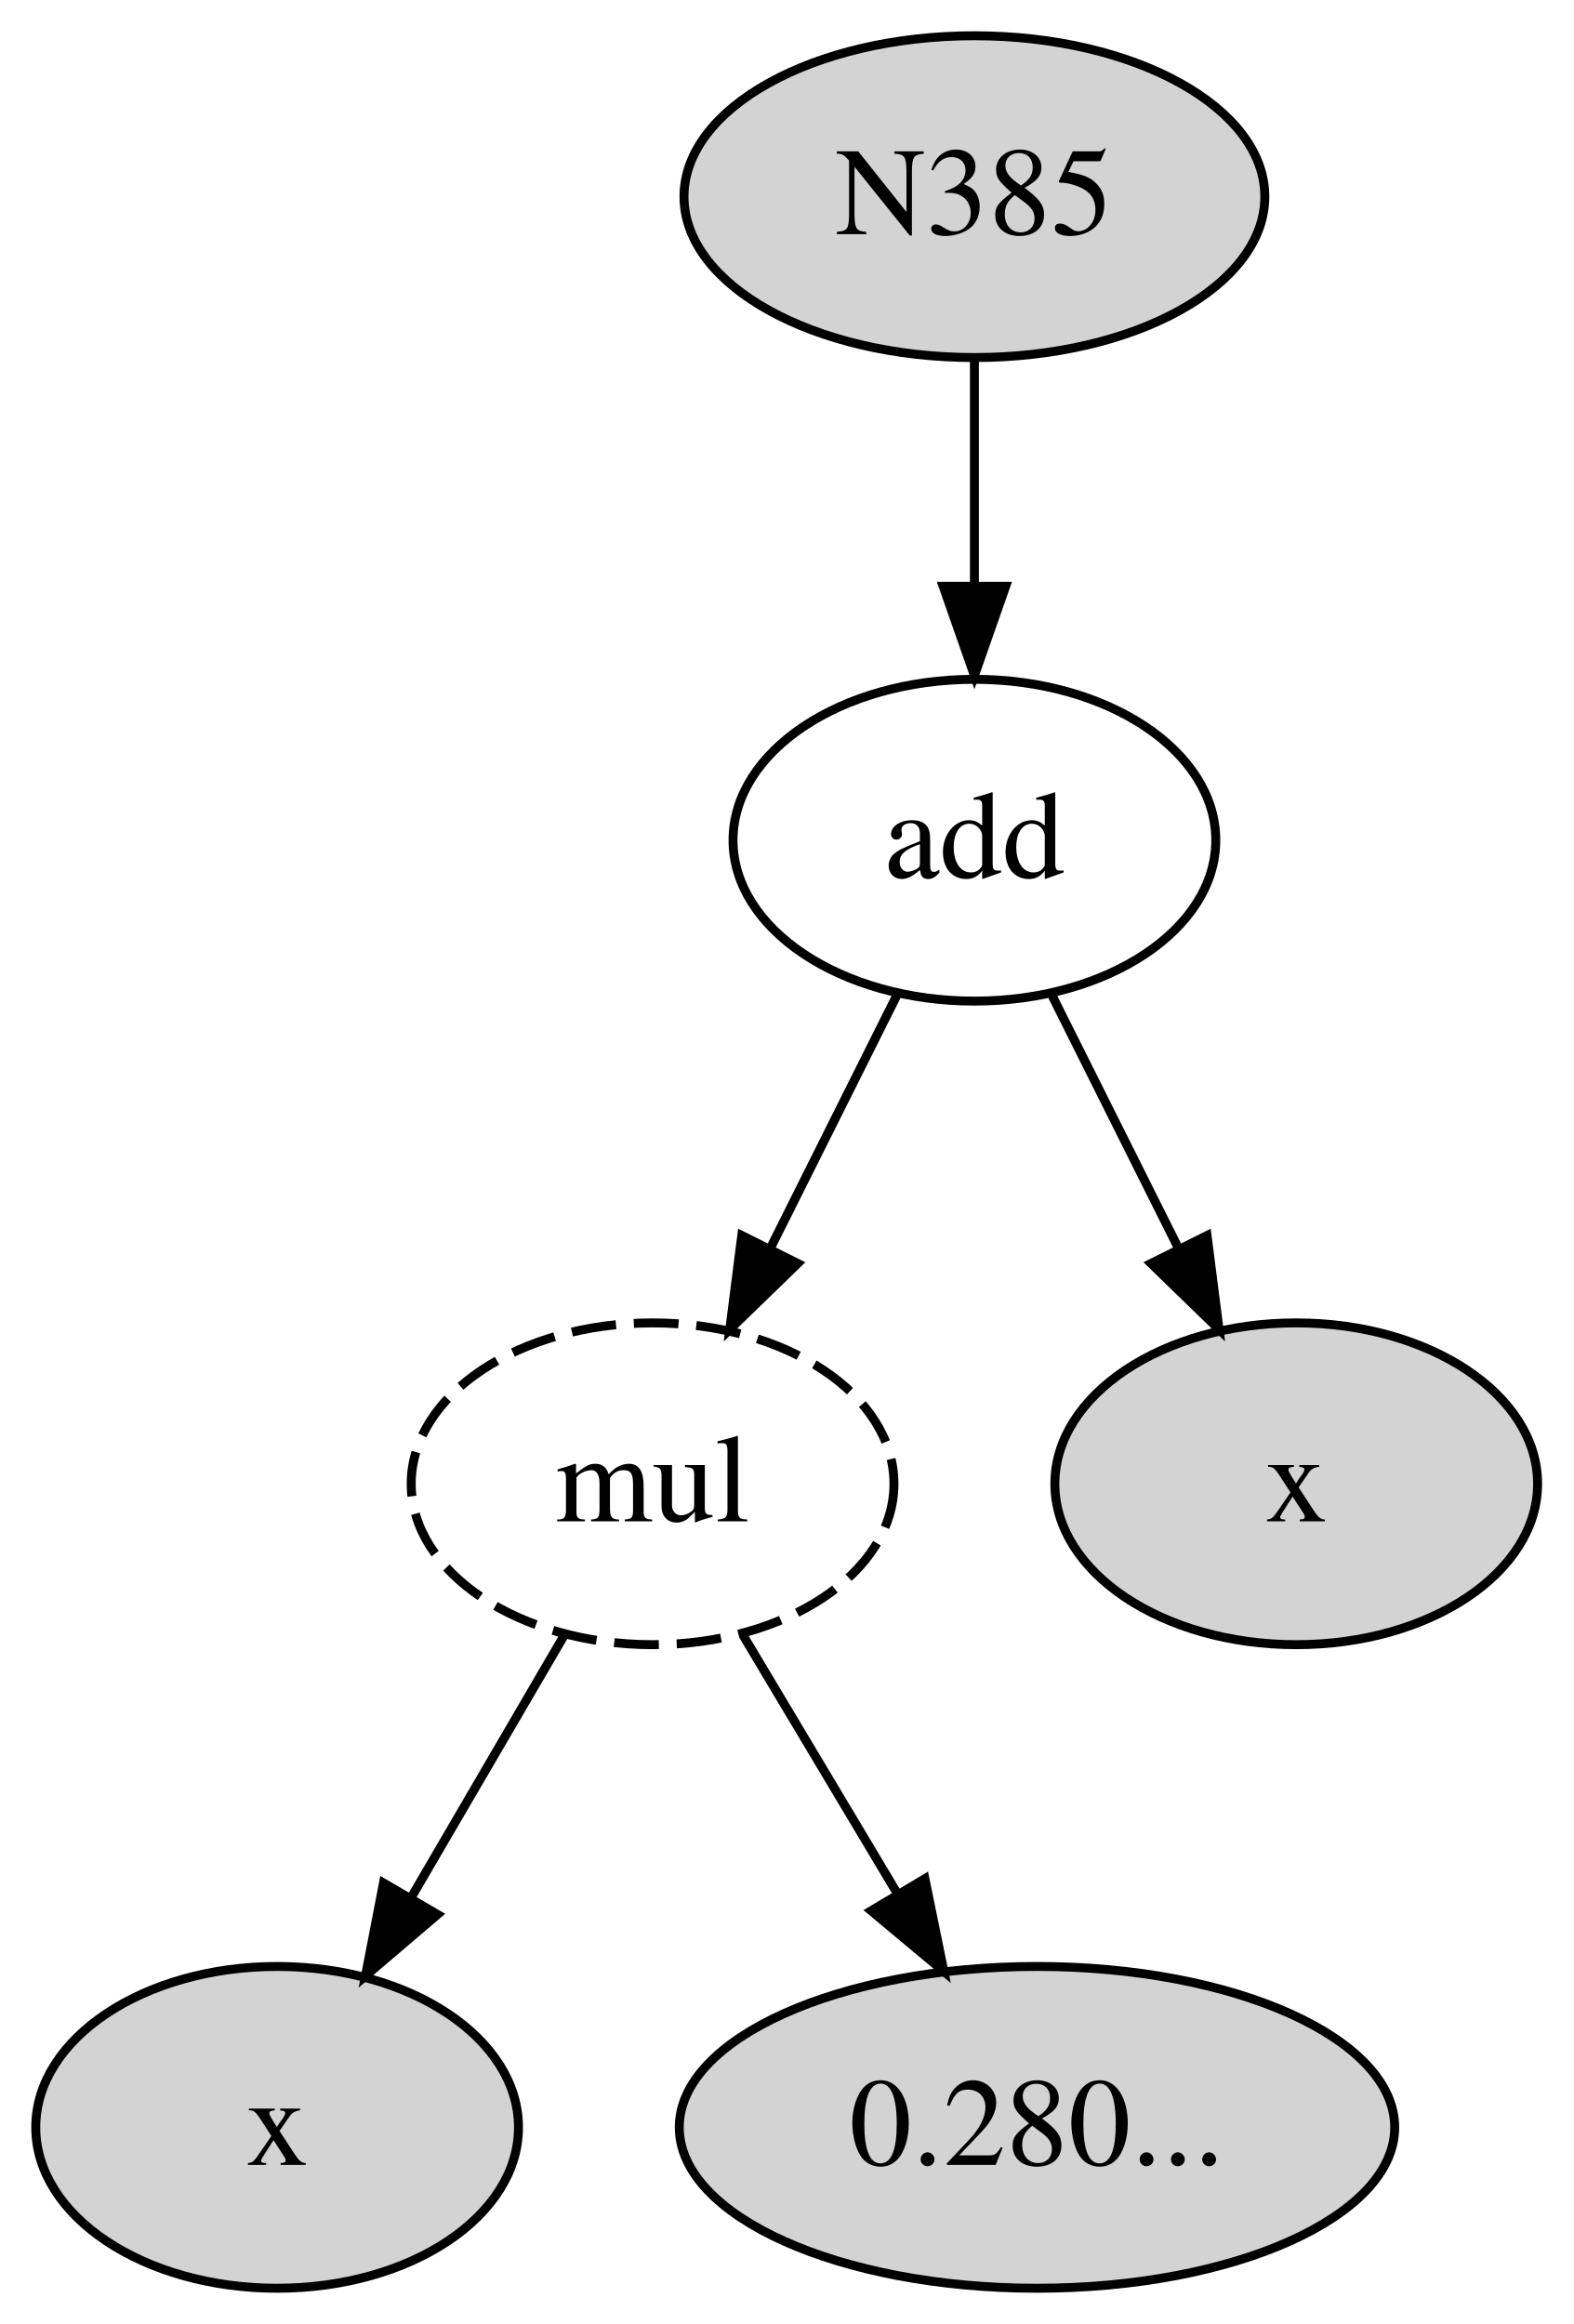
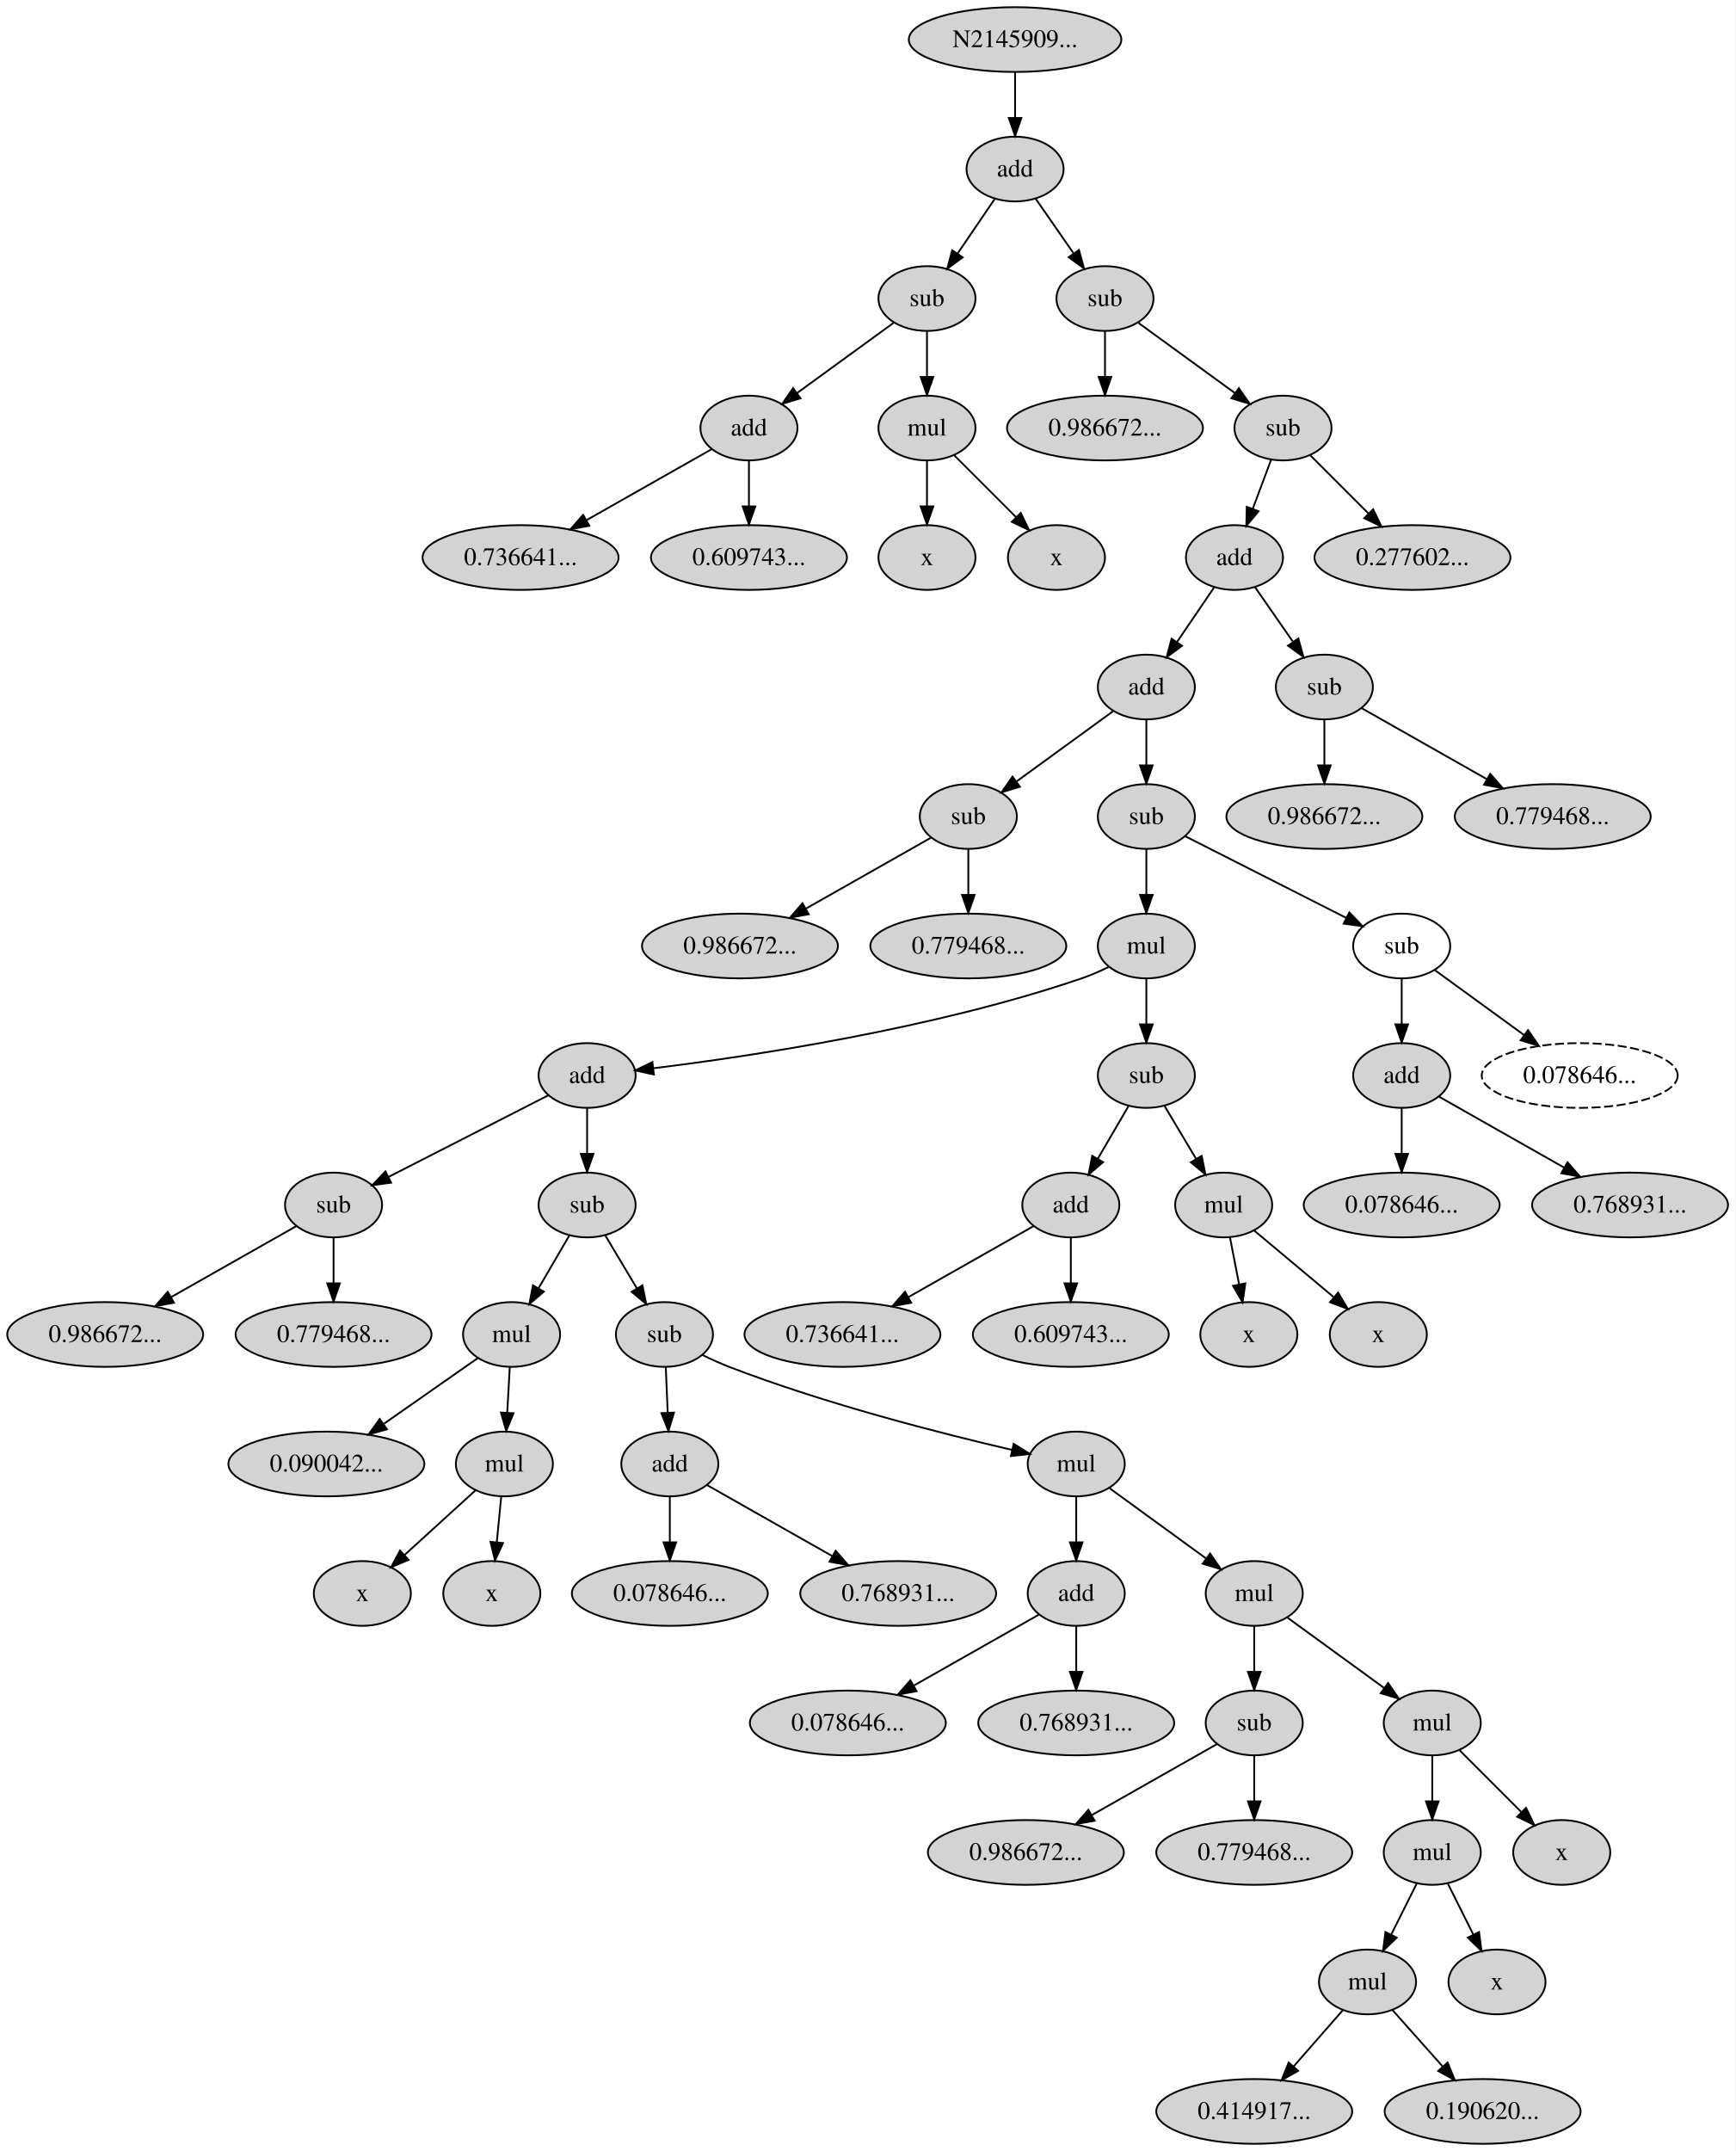
- <svg xmlns="http://www.w3.org/2000/svg" width="176pt" height="260pt" viewBox="0.00 0.00 176.00 260.00">
-   <g id="graph0" class="graph" transform="scale(1 1) rotate(0) translate(4 256)">
-     <polygon fill="#ffffff" stroke="transparent" points="-4,4 -4,-256 172,-256 172,4 -4,4" />
+ <svg xmlns="http://www.w3.org/2000/svg" width="965pt" height="1196pt" viewBox="0.00 0.00 964.99 1196.00">
+   <g id="graph0" class="graph" transform="scale(1 1) rotate(0) translate(4 1192)">
+     <polygon fill="#ffffff" stroke="transparent" points="-4,4 -4,-1192 960.986,-1192 960.986,4 -4,4" />
    <g id="node1" class="node">
-       <ellipse fill="#d3d3d3" stroke="#000000" cx="105" cy="-234" rx="32.486" ry="18" />
-       <text text-anchor="middle" x="105" y="-229.8" font-family="Times,serif" font-size="14.00" fill="#000000">N385</text>
+       <ellipse fill="#d3d3d3" stroke="#000000" cx="560.493" cy="-1170" rx="59.1" ry="18" />
+       <text text-anchor="middle" x="560.493" y="-1165.8" font-family="Times,serif" font-size="14.00" fill="#000000">N2145909...</text>
    </g>
    <g id="node2" class="node">
-       <ellipse fill="none" stroke="#000000" cx="105" cy="-162" rx="27" ry="18" />
-       <text text-anchor="middle" x="105" y="-157.8" font-family="Times,serif" font-size="14.00" fill="#000000">add</text>
+       <ellipse fill="#d3d3d3" stroke="#000000" cx="560.493" cy="-1098" rx="27" ry="18" />
+       <text text-anchor="middle" x="560.493" y="-1093.8" font-family="Times,serif" font-size="14.00" fill="#000000">add</text>
    </g>
    <g id="edge1" class="edge">
-       <path fill="none" stroke="#000000" d="M105,-215.831C105,-208.131 105,-198.974 105,-190.417" />
-       <polygon fill="#000000" stroke="#000000" points="108.5,-190.413 105,-180.413 101.5,-190.413 108.5,-190.413" />
+       <path fill="none" stroke="#000000" d="M560.493,-1151.831C560.493,-1144.131 560.493,-1134.974 560.493,-1126.417" />
+       <polygon fill="#000000" stroke="#000000" points="563.993,-1126.413 560.493,-1116.413 556.993,-1126.413 563.993,-1126.413" />
    </g>
    <g id="node3" class="node">
-       <ellipse fill="none" stroke="#000000" stroke-dasharray="5,2" cx="69" cy="-90" rx="27" ry="18" />
-       <text text-anchor="middle" x="69" y="-85.8" font-family="Times,serif" font-size="14.00" fill="#000000">mul</text>
+       <ellipse fill="#d3d3d3" stroke="#000000" cx="511.493" cy="-1026" rx="27" ry="18" />
+       <text text-anchor="middle" x="511.493" y="-1021.8" font-family="Times,serif" font-size="14.00" fill="#000000">sub</text>
    </g>
    <g id="edge2" class="edge">
-       <path fill="none" stroke="#000000" d="M96.285,-144.571C92.04,-136.081 86.846,-125.693 82.134,-116.267" />
-       <polygon fill="#000000" stroke="#000000" points="85.237,-114.648 77.634,-107.269 78.976,-117.778 85.237,-114.648" />
+       <path fill="none" stroke="#000000" d="M549.128,-1081.301C543.005,-1072.304 535.329,-1061.025 528.509,-1051.003" />
+       <polygon fill="#000000" stroke="#000000" points="531.316,-1048.907 522.796,-1042.609 525.529,-1052.845 531.316,-1048.907" />
+     </g>
+     <g id="node10" class="node">
+       <ellipse fill="#d3d3d3" stroke="#000000" cx="610.493" cy="-1026" rx="27" ry="18" />
+       <text text-anchor="middle" x="610.493" y="-1021.8" font-family="Times,serif" font-size="14.00" fill="#000000">sub</text>
+     </g>
+     <g id="edge9" class="edge">
+       <path fill="none" stroke="#000000" d="M571.838,-1081.662C578.078,-1072.677 585.955,-1061.334 592.968,-1051.236" />
+       <polygon fill="#000000" stroke="#000000" points="596.016,-1052.983 598.845,-1042.773 590.266,-1048.99 596.016,-1052.983" />
+     </g>
+     <g id="node4" class="node">
+       <ellipse fill="#d3d3d3" stroke="#000000" cx="412.493" cy="-954" rx="27" ry="18" />
+       <text text-anchor="middle" x="412.493" y="-949.8" font-family="Times,serif" font-size="14.00" fill="#000000">add</text>
+     </g>
+     <g id="edge3" class="edge">
+       <path fill="none" stroke="#000000" d="M492.872,-1012.457C477.799,-1001.496 456.367,-985.909 439.424,-973.586" />
+       <polygon fill="#000000" stroke="#000000" points="441.176,-970.533 431.03,-967.482 437.059,-976.194 441.176,-970.533" />
+     </g>
+     <g id="node7" class="node">
+       <ellipse fill="#d3d3d3" stroke="#000000" cx="511.493" cy="-954" rx="27" ry="18" />
+       <text text-anchor="middle" x="511.493" y="-949.8" font-family="Times,serif" font-size="14.00" fill="#000000">mul</text>
+     </g>
+     <g id="edge6" class="edge">
+       <path fill="none" stroke="#000000" d="M511.493,-1007.831C511.493,-1000.131 511.493,-990.974 511.493,-982.417" />
+       <polygon fill="#000000" stroke="#000000" points="514.993,-982.413 511.493,-972.413 507.993,-982.413 514.993,-982.413" />
+     </g>
+     <g id="node5" class="node">
+       <ellipse fill="#d3d3d3" stroke="#000000" cx="285.493" cy="-882" rx="54.486" ry="18" />
+       <text text-anchor="middle" x="285.493" y="-877.8" font-family="Times,serif" font-size="14.00" fill="#000000">0.736641...</text>
+     </g>
+     <g id="edge4" class="edge">
+       <path fill="none" stroke="#000000" d="M391.805,-942.272C373.026,-931.625 344.894,-915.677 322.286,-902.859" />
+       <polygon fill="#000000" stroke="#000000" points="323.72,-899.649 313.295,-897.762 320.268,-905.738 323.72,-899.649" />
    </g>
    <g id="node6" class="node">
-       <ellipse fill="#d3d3d3" stroke="#000000" cx="141" cy="-90" rx="27" ry="18" />
-       <text text-anchor="middle" x="141" y="-85.8" font-family="Times,serif" font-size="14.00" fill="#000000">x</text>
+       <ellipse fill="#d3d3d3" stroke="#000000" cx="412.493" cy="-882" rx="54.486" ry="18" />
+       <text text-anchor="middle" x="412.493" y="-877.8" font-family="Times,serif" font-size="14.00" fill="#000000">0.609743...</text>
    </g>
    <g id="edge5" class="edge">
-       <path fill="none" stroke="#000000" d="M113.715,-144.571C117.96,-136.081 123.154,-125.693 127.866,-116.267" />
-       <polygon fill="#000000" stroke="#000000" points="131.024,-117.778 132.366,-107.269 124.763,-114.648 131.024,-117.778" />
-     </g>
-     <g id="node4" class="node">
-       <ellipse fill="#d3d3d3" stroke="#000000" cx="27" cy="-18" rx="27" ry="18" />
-       <text text-anchor="middle" x="27" y="-13.8" font-family="Times,serif" font-size="14.00" fill="#000000">x</text>
-     </g>
-     <g id="edge3" class="edge">
-       <path fill="none" stroke="#000000" d="M59.047,-72.937C53.973,-64.239 47.697,-53.48 42.047,-43.795" />
-       <polygon fill="#000000" stroke="#000000" points="44.944,-41.815 36.882,-34.941 38.898,-45.342 44.944,-41.815" />
-     </g>
-     <g id="node5" class="node">
-       <ellipse fill="#d3d3d3" stroke="#000000" cx="112" cy="-18" rx="40.015" ry="18" />
-       <text text-anchor="middle" x="112" y="-13.8" font-family="Times,serif" font-size="14.00" fill="#000000">0.280...</text>
-     </g>
-     <g id="edge4" class="edge">
-       <path fill="none" stroke="#000000" d="M79.19,-72.937C84.31,-64.365 90.625,-53.791 96.343,-44.217" />
-       <polygon fill="#000000" stroke="#000000" points="99.462,-45.821 101.584,-35.441 93.452,-42.231 99.462,-45.821" />
+       <path fill="none" stroke="#000000" d="M412.493,-935.831C412.493,-928.131 412.493,-918.974 412.493,-910.417" />
+       <polygon fill="#000000" stroke="#000000" points="415.993,-910.413 412.493,-900.413 408.993,-910.413 415.993,-910.413" />
+     </g>
+     <g id="node8" class="node">
+       <ellipse fill="#d3d3d3" stroke="#000000" cx="511.493" cy="-882" rx="27" ry="18" />
+       <text text-anchor="middle" x="511.493" y="-877.8" font-family="Times,serif" font-size="14.00" fill="#000000">x</text>
+     </g>
+     <g id="edge7" class="edge">
+       <path fill="none" stroke="#000000" d="M511.493,-935.831C511.493,-928.131 511.493,-918.974 511.493,-910.417" />
+       <polygon fill="#000000" stroke="#000000" points="514.993,-910.413 511.493,-900.413 507.993,-910.413 514.993,-910.413" />
+     </g>
+     <g id="node9" class="node">
+       <ellipse fill="#d3d3d3" stroke="#000000" cx="583.493" cy="-882" rx="27" ry="18" />
+       <text text-anchor="middle" x="583.493" y="-877.8" font-family="Times,serif" font-size="14.00" fill="#000000">x</text>
+     </g>
+     <g id="edge8" class="edge">
+       <path fill="none" stroke="#000000" d="M526.762,-938.731C536.69,-928.803 549.808,-915.685 560.929,-904.564" />
+       <polygon fill="#000000" stroke="#000000" points="563.649,-906.793 568.245,-897.247 558.699,-901.844 563.649,-906.793" />
+     </g>
+     <g id="node11" class="node">
+       <ellipse fill="#d3d3d3" stroke="#000000" cx="610.493" cy="-954" rx="54.486" ry="18" />
+       <text text-anchor="middle" x="610.493" y="-949.8" font-family="Times,serif" font-size="14.00" fill="#000000">0.986672...</text>
+     </g>
+     <g id="edge10" class="edge">
+       <path fill="none" stroke="#000000" d="M610.493,-1007.831C610.493,-1000.131 610.493,-990.974 610.493,-982.417" />
+       <polygon fill="#000000" stroke="#000000" points="613.993,-982.413 610.493,-972.413 606.993,-982.413 613.993,-982.413" />
+     </g>
+     <g id="node12" class="node">
+       <ellipse fill="#d3d3d3" stroke="#000000" cx="709.493" cy="-954" rx="27" ry="18" />
+       <text text-anchor="middle" x="709.493" y="-949.8" font-family="Times,serif" font-size="14.00" fill="#000000">sub</text>
+     </g>
+     <g id="edge11" class="edge">
+       <path fill="none" stroke="#000000" d="M629.114,-1012.457C644.186,-1001.496 665.618,-985.909 682.562,-973.586" />
+       <polygon fill="#000000" stroke="#000000" points="684.926,-976.194 690.955,-967.482 680.809,-970.533 684.926,-976.194" />
+     </g>
+     <g id="node13" class="node">
+       <ellipse fill="#d3d3d3" stroke="#000000" cx="682.493" cy="-882" rx="27" ry="18" />
+       <text text-anchor="middle" x="682.493" y="-877.8" font-family="Times,serif" font-size="14.00" fill="#000000">add</text>
+     </g>
+     <g id="edge12" class="edge">
+       <path fill="none" stroke="#000000" d="M702.819,-936.202C699.745,-928.006 696.031,-918.102 692.623,-909.014" />
+       <polygon fill="#000000" stroke="#000000" points="695.879,-907.727 689.09,-899.593 689.324,-910.185 695.879,-907.727" />
+     </g>
+     <g id="node64" class="node">
+       <ellipse fill="#d3d3d3" stroke="#000000" cx="781.493" cy="-882" rx="54.486" ry="18" />
+       <text text-anchor="middle" x="781.493" y="-877.8" font-family="Times,serif" font-size="14.00" fill="#000000">0.277602...</text>
+     </g>
+     <g id="edge63" class="edge">
+       <path fill="none" stroke="#000000" d="M724.762,-938.731C734.153,-929.34 746.399,-917.094 757.109,-906.384" />
+       <polygon fill="#000000" stroke="#000000" points="759.628,-908.815 764.224,-899.269 754.678,-903.865 759.628,-908.815" />
+     </g>
+     <g id="node14" class="node">
+       <ellipse fill="#d3d3d3" stroke="#000000" cx="633.493" cy="-810" rx="27" ry="18" />
+       <text text-anchor="middle" x="633.493" y="-805.8" font-family="Times,serif" font-size="14.00" fill="#000000">add</text>
+     </g>
+     <g id="edge13" class="edge">
+       <path fill="none" stroke="#000000" d="M671.128,-865.301C665.005,-856.304 657.329,-845.025 650.509,-835.003" />
+       <polygon fill="#000000" stroke="#000000" points="653.316,-832.907 644.796,-826.609 647.529,-836.845 653.316,-832.907" />
+     </g>
+     <g id="node61" class="node">
+       <ellipse fill="#d3d3d3" stroke="#000000" cx="732.493" cy="-810" rx="27" ry="18" />
+       <text text-anchor="middle" x="732.493" y="-805.8" font-family="Times,serif" font-size="14.00" fill="#000000">sub</text>
+     </g>
+     <g id="edge60" class="edge">
+       <path fill="none" stroke="#000000" d="M693.838,-865.662C700.078,-856.677 707.955,-845.334 714.968,-835.236" />
+       <polygon fill="#000000" stroke="#000000" points="718.016,-836.983 720.845,-826.773 712.266,-832.99 718.016,-836.983" />
+     </g>
+     <g id="node15" class="node">
+       <ellipse fill="#d3d3d3" stroke="#000000" cx="534.493" cy="-738" rx="27" ry="18" />
+       <text text-anchor="middle" x="534.493" y="-733.8" font-family="Times,serif" font-size="14.00" fill="#000000">sub</text>
+     </g>
+     <g id="edge14" class="edge">
+       <path fill="none" stroke="#000000" d="M614.872,-796.457C599.799,-785.496 578.367,-769.909 561.424,-757.586" />
+       <polygon fill="#000000" stroke="#000000" points="563.176,-754.533 553.03,-751.482 559.059,-760.194 563.176,-754.533" />
+     </g>
+     <g id="node18" class="node">
+       <ellipse fill="#d3d3d3" stroke="#000000" cx="633.493" cy="-738" rx="27" ry="18" />
+       <text text-anchor="middle" x="633.493" y="-733.8" font-family="Times,serif" font-size="14.00" fill="#000000">sub</text>
+     </g>
+     <g id="edge17" class="edge">
+       <path fill="none" stroke="#000000" d="M633.493,-791.831C633.493,-784.131 633.493,-774.974 633.493,-766.417" />
+       <polygon fill="#000000" stroke="#000000" points="636.993,-766.413 633.493,-756.413 629.993,-766.413 636.993,-766.413" />
+     </g>
+     <g id="node16" class="node">
+       <ellipse fill="#d3d3d3" stroke="#000000" cx="407.493" cy="-666" rx="54.486" ry="18" />
+       <text text-anchor="middle" x="407.493" y="-661.8" font-family="Times,serif" font-size="14.00" fill="#000000">0.986672...</text>
+     </g>
+     <g id="edge15" class="edge">
+       <path fill="none" stroke="#000000" d="M513.805,-726.272C495.026,-715.625 466.894,-699.677 444.286,-686.859" />
+       <polygon fill="#000000" stroke="#000000" points="445.72,-683.649 435.295,-681.762 442.268,-689.738 445.72,-683.649" />
+     </g>
+     <g id="node17" class="node">
+       <ellipse fill="#d3d3d3" stroke="#000000" cx="534.493" cy="-666" rx="54.486" ry="18" />
+       <text text-anchor="middle" x="534.493" y="-661.8" font-family="Times,serif" font-size="14.00" fill="#000000">0.779468...</text>
+     </g>
+     <g id="edge16" class="edge">
+       <path fill="none" stroke="#000000" d="M534.493,-719.831C534.493,-712.131 534.493,-702.974 534.493,-694.417" />
+       <polygon fill="#000000" stroke="#000000" points="537.993,-694.413 534.493,-684.413 530.993,-694.413 537.993,-694.413" />
+     </g>
+     <g id="node19" class="node">
+       <ellipse fill="#d3d3d3" stroke="#000000" cx="633.493" cy="-666" rx="27" ry="18" />
+       <text text-anchor="middle" x="633.493" y="-661.8" font-family="Times,serif" font-size="14.00" fill="#000000">mul</text>
+     </g>
+     <g id="edge18" class="edge">
+       <path fill="none" stroke="#000000" d="M633.493,-719.831C633.493,-712.131 633.493,-702.974 633.493,-694.417" />
+       <polygon fill="#000000" stroke="#000000" points="636.993,-694.413 633.493,-684.413 629.993,-694.413 636.993,-694.413" />
+     </g>
+     <g id="node56" class="node">
+       <ellipse fill="none" stroke="#000000" cx="775.493" cy="-666" rx="27" ry="18" />
+       <text text-anchor="middle" x="775.493" y="-661.8" font-family="Times,serif" font-size="14.00" fill="#000000">sub</text>
+     </g>
+     <g id="edge55" class="edge">
+       <path fill="none" stroke="#000000" d="M655.059,-727.065C678.934,-714.959 717.613,-695.347 744.678,-681.625" />
+       <polygon fill="#000000" stroke="#000000" points="746.387,-684.682 753.723,-677.038 743.221,-678.439 746.387,-684.682" />
+     </g>
+     <g id="node20" class="node">
+       <ellipse fill="#d3d3d3" stroke="#000000" cx="322.493" cy="-594" rx="27" ry="18" />
+       <text text-anchor="middle" x="322.493" y="-589.8" font-family="Times,serif" font-size="14.00" fill="#000000">add</text>
+     </g>
+     <g id="edge19" class="edge">
+       <path fill="none" stroke="#000000" d="M612.582,-654.361C607.734,-651.998 602.519,-649.715 597.493,-648 514.821,-619.796 412.855,-604.593 359.316,-598.027" />
+       <polygon fill="#000000" stroke="#000000" points="359.618,-594.538 349.274,-596.827 358.788,-601.489 359.618,-594.538" />
+     </g>
+     <g id="node49" class="node">
+       <ellipse fill="#d3d3d3" stroke="#000000" cx="633.493" cy="-594" rx="27" ry="18" />
+       <text text-anchor="middle" x="633.493" y="-589.8" font-family="Times,serif" font-size="14.00" fill="#000000">sub</text>
+     </g>
+     <g id="edge48" class="edge">
+       <path fill="none" stroke="#000000" d="M633.493,-647.831C633.493,-640.131 633.493,-630.974 633.493,-622.417" />
+       <polygon fill="#000000" stroke="#000000" points="636.993,-622.413 633.493,-612.413 629.993,-622.413 636.993,-622.413" />
+     </g>
+     <g id="node21" class="node">
+       <ellipse fill="#d3d3d3" stroke="#000000" cx="181.493" cy="-522" rx="27" ry="18" />
+       <text text-anchor="middle" x="181.493" y="-517.8" font-family="Times,serif" font-size="14.00" fill="#000000">sub</text>
+     </g>
+     <g id="edge20" class="edge">
+       <path fill="none" stroke="#000000" d="M300.771,-582.908C277,-570.769 238.717,-551.221 211.952,-537.554" />
+       <polygon fill="#000000" stroke="#000000" points="213.506,-534.417 203.008,-532.987 210.323,-540.652 213.506,-534.417" />
+     </g>
+     <g id="node24" class="node">
+       <ellipse fill="#d3d3d3" stroke="#000000" cx="322.493" cy="-522" rx="27" ry="18" />
+       <text text-anchor="middle" x="322.493" y="-517.8" font-family="Times,serif" font-size="14.00" fill="#000000">sub</text>
+     </g>
+     <g id="edge23" class="edge">
+       <path fill="none" stroke="#000000" d="M322.493,-575.831C322.493,-568.131 322.493,-558.974 322.493,-550.417" />
+       <polygon fill="#000000" stroke="#000000" points="325.993,-550.413 322.493,-540.413 318.993,-550.413 325.993,-550.413" />
+     </g>
+     <g id="node22" class="node">
+       <ellipse fill="#d3d3d3" stroke="#000000" cx="54.493" cy="-450" rx="54.486" ry="18" />
+       <text text-anchor="middle" x="54.493" y="-445.8" font-family="Times,serif" font-size="14.00" fill="#000000">0.986672...</text>
+     </g>
+     <g id="edge21" class="edge">
+       <path fill="none" stroke="#000000" d="M160.805,-510.272C142.025,-499.625 113.894,-483.676 91.286,-470.859" />
+       <polygon fill="#000000" stroke="#000000" points="92.72,-467.649 82.295,-465.762 89.268,-473.738 92.72,-467.649" />
+     </g>
+     <g id="node23" class="node">
+       <ellipse fill="#d3d3d3" stroke="#000000" cx="181.493" cy="-450" rx="54.486" ry="18" />
+       <text text-anchor="middle" x="181.493" y="-445.8" font-family="Times,serif" font-size="14.00" fill="#000000">0.779468...</text>
+     </g>
+     <g id="edge22" class="edge">
+       <path fill="none" stroke="#000000" d="M181.493,-503.831C181.493,-496.131 181.493,-486.974 181.493,-478.417" />
+       <polygon fill="#000000" stroke="#000000" points="184.993,-478.413 181.493,-468.413 177.993,-478.413 184.993,-478.413" />
+     </g>
+     <g id="node25" class="node">
+       <ellipse fill="#d3d3d3" stroke="#000000" cx="280.493" cy="-450" rx="27" ry="18" />
+       <text text-anchor="middle" x="280.493" y="-445.8" font-family="Times,serif" font-size="14.00" fill="#000000">mul</text>
+     </g>
+     <g id="edge24" class="edge">
+       <path fill="none" stroke="#000000" d="M312.539,-504.937C307.466,-496.239 301.189,-485.48 295.54,-475.795" />
+       <polygon fill="#000000" stroke="#000000" points="298.437,-473.815 290.375,-466.94 292.39,-477.342 298.437,-473.815" />
+     </g>
+     <g id="node30" class="node">
+       <ellipse fill="#d3d3d3" stroke="#000000" cx="365.493" cy="-450" rx="27" ry="18" />
+       <text text-anchor="middle" x="365.493" y="-445.8" font-family="Times,serif" font-size="14.00" fill="#000000">sub</text>
+     </g>
+     <g id="edge29" class="edge">
+       <path fill="none" stroke="#000000" d="M332.683,-504.937C337.878,-496.239 344.303,-485.48 350.087,-475.795" />
+       <polygon fill="#000000" stroke="#000000" points="353.253,-477.321 355.375,-466.94 347.243,-473.731 353.253,-477.321" />
+     </g>
+     <g id="node26" class="node">
+       <ellipse fill="#d3d3d3" stroke="#000000" cx="177.493" cy="-378" rx="54.486" ry="18" />
+       <text text-anchor="middle" x="177.493" y="-373.8" font-family="Times,serif" font-size="14.00" fill="#000000">0.090042...</text>
+     </g>
+     <g id="edge25" class="edge">
+       <path fill="none" stroke="#000000" d="M261.601,-436.794C247.061,-426.63 226.63,-412.348 209.546,-400.406" />
+       <polygon fill="#000000" stroke="#000000" points="211.167,-397.269 200.966,-394.408 207.156,-403.006 211.167,-397.269" />
+     </g>
+     <g id="node27" class="node">
+       <ellipse fill="#d3d3d3" stroke="#000000" cx="276.493" cy="-378" rx="27" ry="18" />
+       <text text-anchor="middle" x="276.493" y="-373.8" font-family="Times,serif" font-size="14.00" fill="#000000">mul</text>
+     </g>
+     <g id="edge26" class="edge">
+       <path fill="none" stroke="#000000" d="M279.483,-431.831C279.056,-424.131 278.547,-414.974 278.072,-406.417" />
+       <polygon fill="#000000" stroke="#000000" points="281.565,-406.204 277.516,-396.413 274.576,-406.592 281.565,-406.204" />
+     </g>
+     <g id="node28" class="node">
+       <ellipse fill="#d3d3d3" stroke="#000000" cx="197.493" cy="-306" rx="27" ry="18" />
+       <text text-anchor="middle" x="197.493" y="-301.8" font-family="Times,serif" font-size="14.00" fill="#000000">x</text>
+     </g>
+     <g id="edge27" class="edge">
+       <path fill="none" stroke="#000000" d="M260.506,-363.43C249.155,-353.085 233.732,-339.029 220.986,-327.412" />
+       <polygon fill="#000000" stroke="#000000" points="223.204,-324.698 213.456,-320.549 218.489,-329.872 223.204,-324.698" />
+     </g>
+     <g id="node29" class="node">
+       <ellipse fill="#d3d3d3" stroke="#000000" cx="269.493" cy="-306" rx="27" ry="18" />
+       <text text-anchor="middle" x="269.493" y="-301.8" font-family="Times,serif" font-size="14.00" fill="#000000">x</text>
+     </g>
+     <g id="edge28" class="edge">
+       <path fill="none" stroke="#000000" d="M274.726,-359.831C273.978,-352.131 273.087,-342.974 272.255,-334.417" />
+       <polygon fill="#000000" stroke="#000000" points="275.734,-334.028 271.283,-324.413 268.767,-334.705 275.734,-334.028" />
+     </g>
+     <g id="node31" class="node">
+       <ellipse fill="#d3d3d3" stroke="#000000" cx="368.493" cy="-378" rx="27" ry="18" />
+       <text text-anchor="middle" x="368.493" y="-373.8" font-family="Times,serif" font-size="14.00" fill="#000000">add</text>
+     </g>
+     <g id="edge30" class="edge">
+       <path fill="none" stroke="#000000" d="M366.25,-431.831C366.571,-424.131 366.952,-414.974 367.309,-406.417" />
+       <polygon fill="#000000" stroke="#000000" points="370.806,-406.55 367.726,-396.413 363.812,-406.259 370.806,-406.55" />
+     </g>
+     <g id="node34" class="node">
+       <ellipse fill="#d3d3d3" stroke="#000000" cx="594.493" cy="-378" rx="27" ry="18" />
+       <text text-anchor="middle" x="594.493" y="-373.8" font-family="Times,serif" font-size="14.00" fill="#000000">mul</text>
+     </g>
+     <g id="edge33" class="edge">
+       <path fill="none" stroke="#000000" d="M386.51,-438.653C391.352,-436.275 396.538,-433.912 401.493,-432 454.981,-411.363 519.572,-394.92 558.812,-385.822" />
+       <polygon fill="#000000" stroke="#000000" points="559.731,-389.203 568.699,-383.562 558.17,-382.379 559.731,-389.203" />
+     </g>
+     <g id="node32" class="node">
+       <ellipse fill="#d3d3d3" stroke="#000000" cx="368.493" cy="-306" rx="54.486" ry="18" />
+       <text text-anchor="middle" x="368.493" y="-301.8" font-family="Times,serif" font-size="14.00" fill="#000000">0.078646...</text>
+     </g>
+     <g id="edge31" class="edge">
+       <path fill="none" stroke="#000000" d="M368.493,-359.831C368.493,-352.131 368.493,-342.974 368.493,-334.417" />
+       <polygon fill="#000000" stroke="#000000" points="371.993,-334.413 368.493,-324.413 364.993,-334.413 371.993,-334.413" />
+     </g>
+     <g id="node33" class="node">
+       <ellipse fill="#d3d3d3" stroke="#000000" cx="495.493" cy="-306" rx="54.486" ry="18" />
+       <text text-anchor="middle" x="495.493" y="-301.8" font-family="Times,serif" font-size="14.00" fill="#000000">0.768931...</text>
+     </g>
+     <g id="edge32" class="edge">
+       <path fill="none" stroke="#000000" d="M389.18,-366.272C407.96,-355.625 436.091,-339.676 458.699,-326.859" />
+       <polygon fill="#000000" stroke="#000000" points="460.718,-329.738 467.691,-321.762 457.265,-323.649 460.718,-329.738" />
+     </g>
+     <g id="node35" class="node">
+       <ellipse fill="#d3d3d3" stroke="#000000" cx="594.493" cy="-306" rx="27" ry="18" />
+       <text text-anchor="middle" x="594.493" y="-301.8" font-family="Times,serif" font-size="14.00" fill="#000000">add</text>
+     </g>
+     <g id="edge34" class="edge">
+       <path fill="none" stroke="#000000" d="M594.493,-359.831C594.493,-352.131 594.493,-342.974 594.493,-334.417" />
+       <polygon fill="#000000" stroke="#000000" points="597.993,-334.413 594.493,-324.413 590.993,-334.413 597.993,-334.413" />
+     </g>
+     <g id="node38" class="node">
+       <ellipse fill="#d3d3d3" stroke="#000000" cx="693.493" cy="-306" rx="27" ry="18" />
+       <text text-anchor="middle" x="693.493" y="-301.8" font-family="Times,serif" font-size="14.00" fill="#000000">mul</text>
+     </g>
+     <g id="edge37" class="edge">
+       <path fill="none" stroke="#000000" d="M613.114,-364.457C628.186,-353.496 649.618,-337.909 666.562,-325.586" />
+       <polygon fill="#000000" stroke="#000000" points="668.926,-328.194 674.955,-319.482 664.809,-322.533 668.926,-328.194" />
+     </g>
+     <g id="node36" class="node">
+       <ellipse fill="#d3d3d3" stroke="#000000" cx="467.493" cy="-234" rx="54.486" ry="18" />
+       <text text-anchor="middle" x="467.493" y="-229.8" font-family="Times,serif" font-size="14.00" fill="#000000">0.078646...</text>
+     </g>
+     <g id="edge35" class="edge">
+       <path fill="none" stroke="#000000" d="M573.805,-294.272C555.025,-283.625 526.894,-267.676 504.286,-254.859" />
+       <polygon fill="#000000" stroke="#000000" points="505.72,-251.649 495.295,-249.762 502.268,-257.738 505.72,-251.649" />
+     </g>
+     <g id="node37" class="node">
+       <ellipse fill="#d3d3d3" stroke="#000000" cx="594.493" cy="-234" rx="54.486" ry="18" />
+       <text text-anchor="middle" x="594.493" y="-229.8" font-family="Times,serif" font-size="14.00" fill="#000000">0.768931...</text>
+     </g>
+     <g id="edge36" class="edge">
+       <path fill="none" stroke="#000000" d="M594.493,-287.831C594.493,-280.131 594.493,-270.974 594.493,-262.417" />
+       <polygon fill="#000000" stroke="#000000" points="597.993,-262.413 594.493,-252.413 590.993,-262.413 597.993,-262.413" />
+     </g>
+     <g id="node39" class="node">
+       <ellipse fill="#d3d3d3" stroke="#000000" cx="693.493" cy="-234" rx="27" ry="18" />
+       <text text-anchor="middle" x="693.493" y="-229.8" font-family="Times,serif" font-size="14.00" fill="#000000">sub</text>
+     </g>
+     <g id="edge38" class="edge">
+       <path fill="none" stroke="#000000" d="M693.493,-287.831C693.493,-280.131 693.493,-270.974 693.493,-262.417" />
+       <polygon fill="#000000" stroke="#000000" points="696.993,-262.413 693.493,-252.413 689.993,-262.413 696.993,-262.413" />
+     </g>
+     <g id="node42" class="node">
+       <ellipse fill="#d3d3d3" stroke="#000000" cx="792.493" cy="-234" rx="27" ry="18" />
+       <text text-anchor="middle" x="792.493" y="-229.8" font-family="Times,serif" font-size="14.00" fill="#000000">mul</text>
+     </g>
+     <g id="edge41" class="edge">
+       <path fill="none" stroke="#000000" d="M712.114,-292.457C727.186,-281.496 748.618,-265.909 765.562,-253.586" />
+       <polygon fill="#000000" stroke="#000000" points="767.926,-256.194 773.955,-247.482 763.809,-250.533 767.926,-256.194" />
+     </g>
+     <g id="node40" class="node">
+       <ellipse fill="#d3d3d3" stroke="#000000" cx="566.493" cy="-162" rx="54.486" ry="18" />
+       <text text-anchor="middle" x="566.493" y="-157.8" font-family="Times,serif" font-size="14.00" fill="#000000">0.986672...</text>
+     </g>
+     <g id="edge39" class="edge">
+       <path fill="none" stroke="#000000" d="M672.805,-222.272C654.025,-211.625 625.894,-195.677 603.286,-182.859" />
+       <polygon fill="#000000" stroke="#000000" points="604.72,-179.649 594.295,-177.762 601.268,-185.738 604.72,-179.649" />
+     </g>
+     <g id="node41" class="node">
+       <ellipse fill="#d3d3d3" stroke="#000000" cx="693.493" cy="-162" rx="54.486" ry="18" />
+       <text text-anchor="middle" x="693.493" y="-157.8" font-family="Times,serif" font-size="14.00" fill="#000000">0.779468...</text>
+     </g>
+     <g id="edge40" class="edge">
+       <path fill="none" stroke="#000000" d="M693.493,-215.831C693.493,-208.131 693.493,-198.974 693.493,-190.417" />
+       <polygon fill="#000000" stroke="#000000" points="696.993,-190.413 693.493,-180.413 689.993,-190.413 696.993,-190.413" />
+     </g>
+     <g id="node43" class="node">
+       <ellipse fill="#d3d3d3" stroke="#000000" cx="792.493" cy="-162" rx="27" ry="18" />
+       <text text-anchor="middle" x="792.493" y="-157.8" font-family="Times,serif" font-size="14.00" fill="#000000">mul</text>
+     </g>
+     <g id="edge42" class="edge">
+       <path fill="none" stroke="#000000" d="M792.493,-215.831C792.493,-208.131 792.493,-198.974 792.493,-190.417" />
+       <polygon fill="#000000" stroke="#000000" points="795.993,-190.413 792.493,-180.413 788.993,-190.413 795.993,-190.413" />
+     </g>
+     <g id="node48" class="node">
+       <ellipse fill="#d3d3d3" stroke="#000000" cx="864.493" cy="-162" rx="27" ry="18" />
+       <text text-anchor="middle" x="864.493" y="-157.8" font-family="Times,serif" font-size="14.00" fill="#000000">x</text>
+     </g>
+     <g id="edge47" class="edge">
+       <path fill="none" stroke="#000000" d="M807.762,-218.731C817.69,-208.803 830.808,-195.685 841.929,-184.564" />
+       <polygon fill="#000000" stroke="#000000" points="844.649,-186.793 849.245,-177.247 839.699,-181.844 844.649,-186.793" />
+     </g>
+     <g id="node44" class="node">
+       <ellipse fill="#d3d3d3" stroke="#000000" cx="756.493" cy="-90" rx="27" ry="18" />
+       <text text-anchor="middle" x="756.493" y="-85.8" font-family="Times,serif" font-size="14.00" fill="#000000">mul</text>
+     </g>
+     <g id="edge43" class="edge">
+       <path fill="none" stroke="#000000" d="M783.778,-144.571C779.533,-136.081 774.339,-125.693 769.626,-116.267" />
+       <polygon fill="#000000" stroke="#000000" points="772.73,-114.648 765.127,-107.269 766.469,-117.778 772.73,-114.648" />
+     </g>
+     <g id="node47" class="node">
+       <ellipse fill="#d3d3d3" stroke="#000000" cx="828.493" cy="-90" rx="27" ry="18" />
+       <text text-anchor="middle" x="828.493" y="-85.8" font-family="Times,serif" font-size="14.00" fill="#000000">x</text>
+     </g>
+     <g id="edge46" class="edge">
+       <path fill="none" stroke="#000000" d="M801.207,-144.571C805.452,-136.081 810.646,-125.693 815.359,-116.267" />
+       <polygon fill="#000000" stroke="#000000" points="818.517,-117.778 819.858,-107.269 812.256,-114.648 818.517,-117.778" />
+     </g>
+     <g id="node45" class="node">
+       <ellipse fill="#d3d3d3" stroke="#000000" cx="693.493" cy="-18" rx="54.486" ry="18" />
+       <text text-anchor="middle" x="693.493" y="-13.8" font-family="Times,serif" font-size="14.00" fill="#000000">0.414917...</text>
+     </g>
+     <g id="edge44" class="edge">
+       <path fill="none" stroke="#000000" d="M742.823,-74.377C734.806,-65.215 724.491,-53.427 715.368,-43.001" />
+       <polygon fill="#000000" stroke="#000000" points="717.901,-40.58 708.682,-35.359 712.633,-45.19 717.901,-40.58" />
+     </g>
+     <g id="node46" class="node">
+       <ellipse fill="#d3d3d3" stroke="#000000" cx="820.493" cy="-18" rx="54.486" ry="18" />
+       <text text-anchor="middle" x="820.493" y="-13.8" font-family="Times,serif" font-size="14.00" fill="#000000">0.190620...</text>
+     </g>
+     <g id="edge45" class="edge">
+       <path fill="none" stroke="#000000" d="M770.38,-74.377C778.524,-65.215 789.002,-53.427 798.27,-43.001" />
+       <polygon fill="#000000" stroke="#000000" points="801.035,-45.158 805.063,-35.359 795.803,-40.508 801.035,-45.158" />
+     </g>
+     <g id="node50" class="node">
+       <ellipse fill="#d3d3d3" stroke="#000000" cx="591.493" cy="-522" rx="27" ry="18" />
+       <text text-anchor="middle" x="591.493" y="-517.8" font-family="Times,serif" font-size="14.00" fill="#000000">add</text>
+     </g>
+     <g id="edge49" class="edge">
+       <path fill="none" stroke="#000000" d="M623.539,-576.937C618.466,-568.239 612.189,-557.48 606.54,-547.795" />
+       <polygon fill="#000000" stroke="#000000" points="609.437,-545.815 601.375,-538.941 603.39,-549.342 609.437,-545.815" />
+     </g>
+     <g id="node53" class="node">
+       <ellipse fill="#d3d3d3" stroke="#000000" cx="676.493" cy="-522" rx="27" ry="18" />
+       <text text-anchor="middle" x="676.493" y="-517.8" font-family="Times,serif" font-size="14.00" fill="#000000">mul</text>
+     </g>
+     <g id="edge52" class="edge">
+       <path fill="none" stroke="#000000" d="M643.683,-576.937C648.878,-568.239 655.303,-557.48 661.087,-547.795" />
+       <polygon fill="#000000" stroke="#000000" points="664.253,-549.321 666.375,-538.941 658.243,-545.731 664.253,-549.321" />
+     </g>
+     <g id="node51" class="node">
+       <ellipse fill="#d3d3d3" stroke="#000000" cx="464.493" cy="-450" rx="54.486" ry="18" />
+       <text text-anchor="middle" x="464.493" y="-445.8" font-family="Times,serif" font-size="14.00" fill="#000000">0.736641...</text>
+     </g>
+     <g id="edge50" class="edge">
+       <path fill="none" stroke="#000000" d="M570.805,-510.272C552.025,-499.625 523.894,-483.676 501.286,-470.859" />
+       <polygon fill="#000000" stroke="#000000" points="502.72,-467.649 492.295,-465.762 499.268,-473.738 502.72,-467.649" />
+     </g>
+     <g id="node52" class="node">
+       <ellipse fill="#d3d3d3" stroke="#000000" cx="591.493" cy="-450" rx="54.486" ry="18" />
+       <text text-anchor="middle" x="591.493" y="-445.8" font-family="Times,serif" font-size="14.00" fill="#000000">0.609743...</text>
+     </g>
+     <g id="edge51" class="edge">
+       <path fill="none" stroke="#000000" d="M591.493,-503.831C591.493,-496.131 591.493,-486.974 591.493,-478.417" />
+       <polygon fill="#000000" stroke="#000000" points="594.993,-478.413 591.493,-468.413 587.993,-478.413 594.993,-478.413" />
+     </g>
+     <g id="node54" class="node">
+       <ellipse fill="#d3d3d3" stroke="#000000" cx="690.493" cy="-450" rx="27" ry="18" />
+       <text text-anchor="middle" x="690.493" y="-445.8" font-family="Times,serif" font-size="14.00" fill="#000000">x</text>
+     </g>
+     <g id="edge53" class="edge">
+       <path fill="none" stroke="#000000" d="M680.025,-503.831C681.563,-495.927 683.398,-486.487 685.1,-477.736" />
+       <polygon fill="#000000" stroke="#000000" points="688.537,-478.398 687.01,-467.913 681.665,-477.062 688.537,-478.398" />
+     </g>
+     <g id="node55" class="node">
+       <ellipse fill="#d3d3d3" stroke="#000000" cx="762.493" cy="-450" rx="27" ry="18" />
+       <text text-anchor="middle" x="762.493" y="-445.8" font-family="Times,serif" font-size="14.00" fill="#000000">x</text>
+     </g>
+     <g id="edge54" class="edge">
+       <path fill="none" stroke="#000000" d="M693.484,-507.775C706.087,-497.223 723.466,-482.674 737.63,-470.816" />
+       <polygon fill="#000000" stroke="#000000" points="740.116,-473.298 745.537,-464.195 735.623,-467.931 740.116,-473.298" />
+     </g>
+     <g id="node57" class="node">
+       <ellipse fill="#d3d3d3" stroke="#000000" cx="775.493" cy="-594" rx="27" ry="18" />
+       <text text-anchor="middle" x="775.493" y="-589.8" font-family="Times,serif" font-size="14.00" fill="#000000">add</text>
+     </g>
+     <g id="edge56" class="edge">
+       <path fill="none" stroke="#000000" d="M775.493,-647.831C775.493,-640.131 775.493,-630.974 775.493,-622.417" />
+       <polygon fill="#000000" stroke="#000000" points="778.993,-622.413 775.493,-612.413 771.993,-622.413 778.993,-622.413" />
+     </g>
+     <g id="node60" class="node">
+       <ellipse fill="none" stroke="#000000" stroke-dasharray="5,2" cx="874.493" cy="-594" rx="54.486" ry="18" />
+       <text text-anchor="middle" x="874.493" y="-589.8" font-family="Times,serif" font-size="14.00" fill="#000000">0.078646...</text>
+     </g>
+     <g id="edge59" class="edge">
+       <path fill="none" stroke="#000000" d="M794.114,-652.457C808.042,-642.328 827.399,-628.25 843.628,-616.447" />
+       <polygon fill="#000000" stroke="#000000" points="845.755,-619.228 851.784,-610.515 841.638,-613.567 845.755,-619.228" />
+     </g>
+     <g id="node58" class="node">
+       <ellipse fill="#d3d3d3" stroke="#000000" cx="775.493" cy="-522" rx="54.486" ry="18" />
+       <text text-anchor="middle" x="775.493" y="-517.8" font-family="Times,serif" font-size="14.00" fill="#000000">0.078646...</text>
+     </g>
+     <g id="edge57" class="edge">
+       <path fill="none" stroke="#000000" d="M775.493,-575.831C775.493,-568.131 775.493,-558.974 775.493,-550.417" />
+       <polygon fill="#000000" stroke="#000000" points="778.993,-550.413 775.493,-540.413 771.993,-550.413 778.993,-550.413" />
+     </g>
+     <g id="node59" class="node">
+       <ellipse fill="#d3d3d3" stroke="#000000" cx="902.493" cy="-522" rx="54.486" ry="18" />
+       <text text-anchor="middle" x="902.493" y="-517.8" font-family="Times,serif" font-size="14.00" fill="#000000">0.768931...</text>
+     </g>
+     <g id="edge58" class="edge">
+       <path fill="none" stroke="#000000" d="M796.18,-582.272C814.96,-571.625 843.091,-555.677 865.699,-542.859" />
+       <polygon fill="#000000" stroke="#000000" points="867.718,-545.738 874.691,-537.762 864.265,-539.649 867.718,-545.738" />
+     </g>
+     <g id="node62" class="node">
+       <ellipse fill="#d3d3d3" stroke="#000000" cx="732.493" cy="-738" rx="54.486" ry="18" />
+       <text text-anchor="middle" x="732.493" y="-733.8" font-family="Times,serif" font-size="14.00" fill="#000000">0.986672...</text>
+     </g>
+     <g id="edge61" class="edge">
+       <path fill="none" stroke="#000000" d="M732.493,-791.831C732.493,-784.131 732.493,-774.974 732.493,-766.417" />
+       <polygon fill="#000000" stroke="#000000" points="735.993,-766.413 732.493,-756.413 728.993,-766.413 735.993,-766.413" />
+     </g>
+     <g id="node63" class="node">
+       <ellipse fill="#d3d3d3" stroke="#000000" cx="859.493" cy="-738" rx="54.486" ry="18" />
+       <text text-anchor="middle" x="859.493" y="-733.8" font-family="Times,serif" font-size="14.00" fill="#000000">0.779468...</text>
+     </g>
+     <g id="edge62" class="edge">
+       <path fill="none" stroke="#000000" d="M753.18,-798.272C771.96,-787.625 800.091,-771.677 822.699,-758.859" />
+       <polygon fill="#000000" stroke="#000000" points="824.718,-761.738 831.691,-753.762 821.265,-755.649 824.718,-761.738" />
    </g>
  </g>
</svg>
